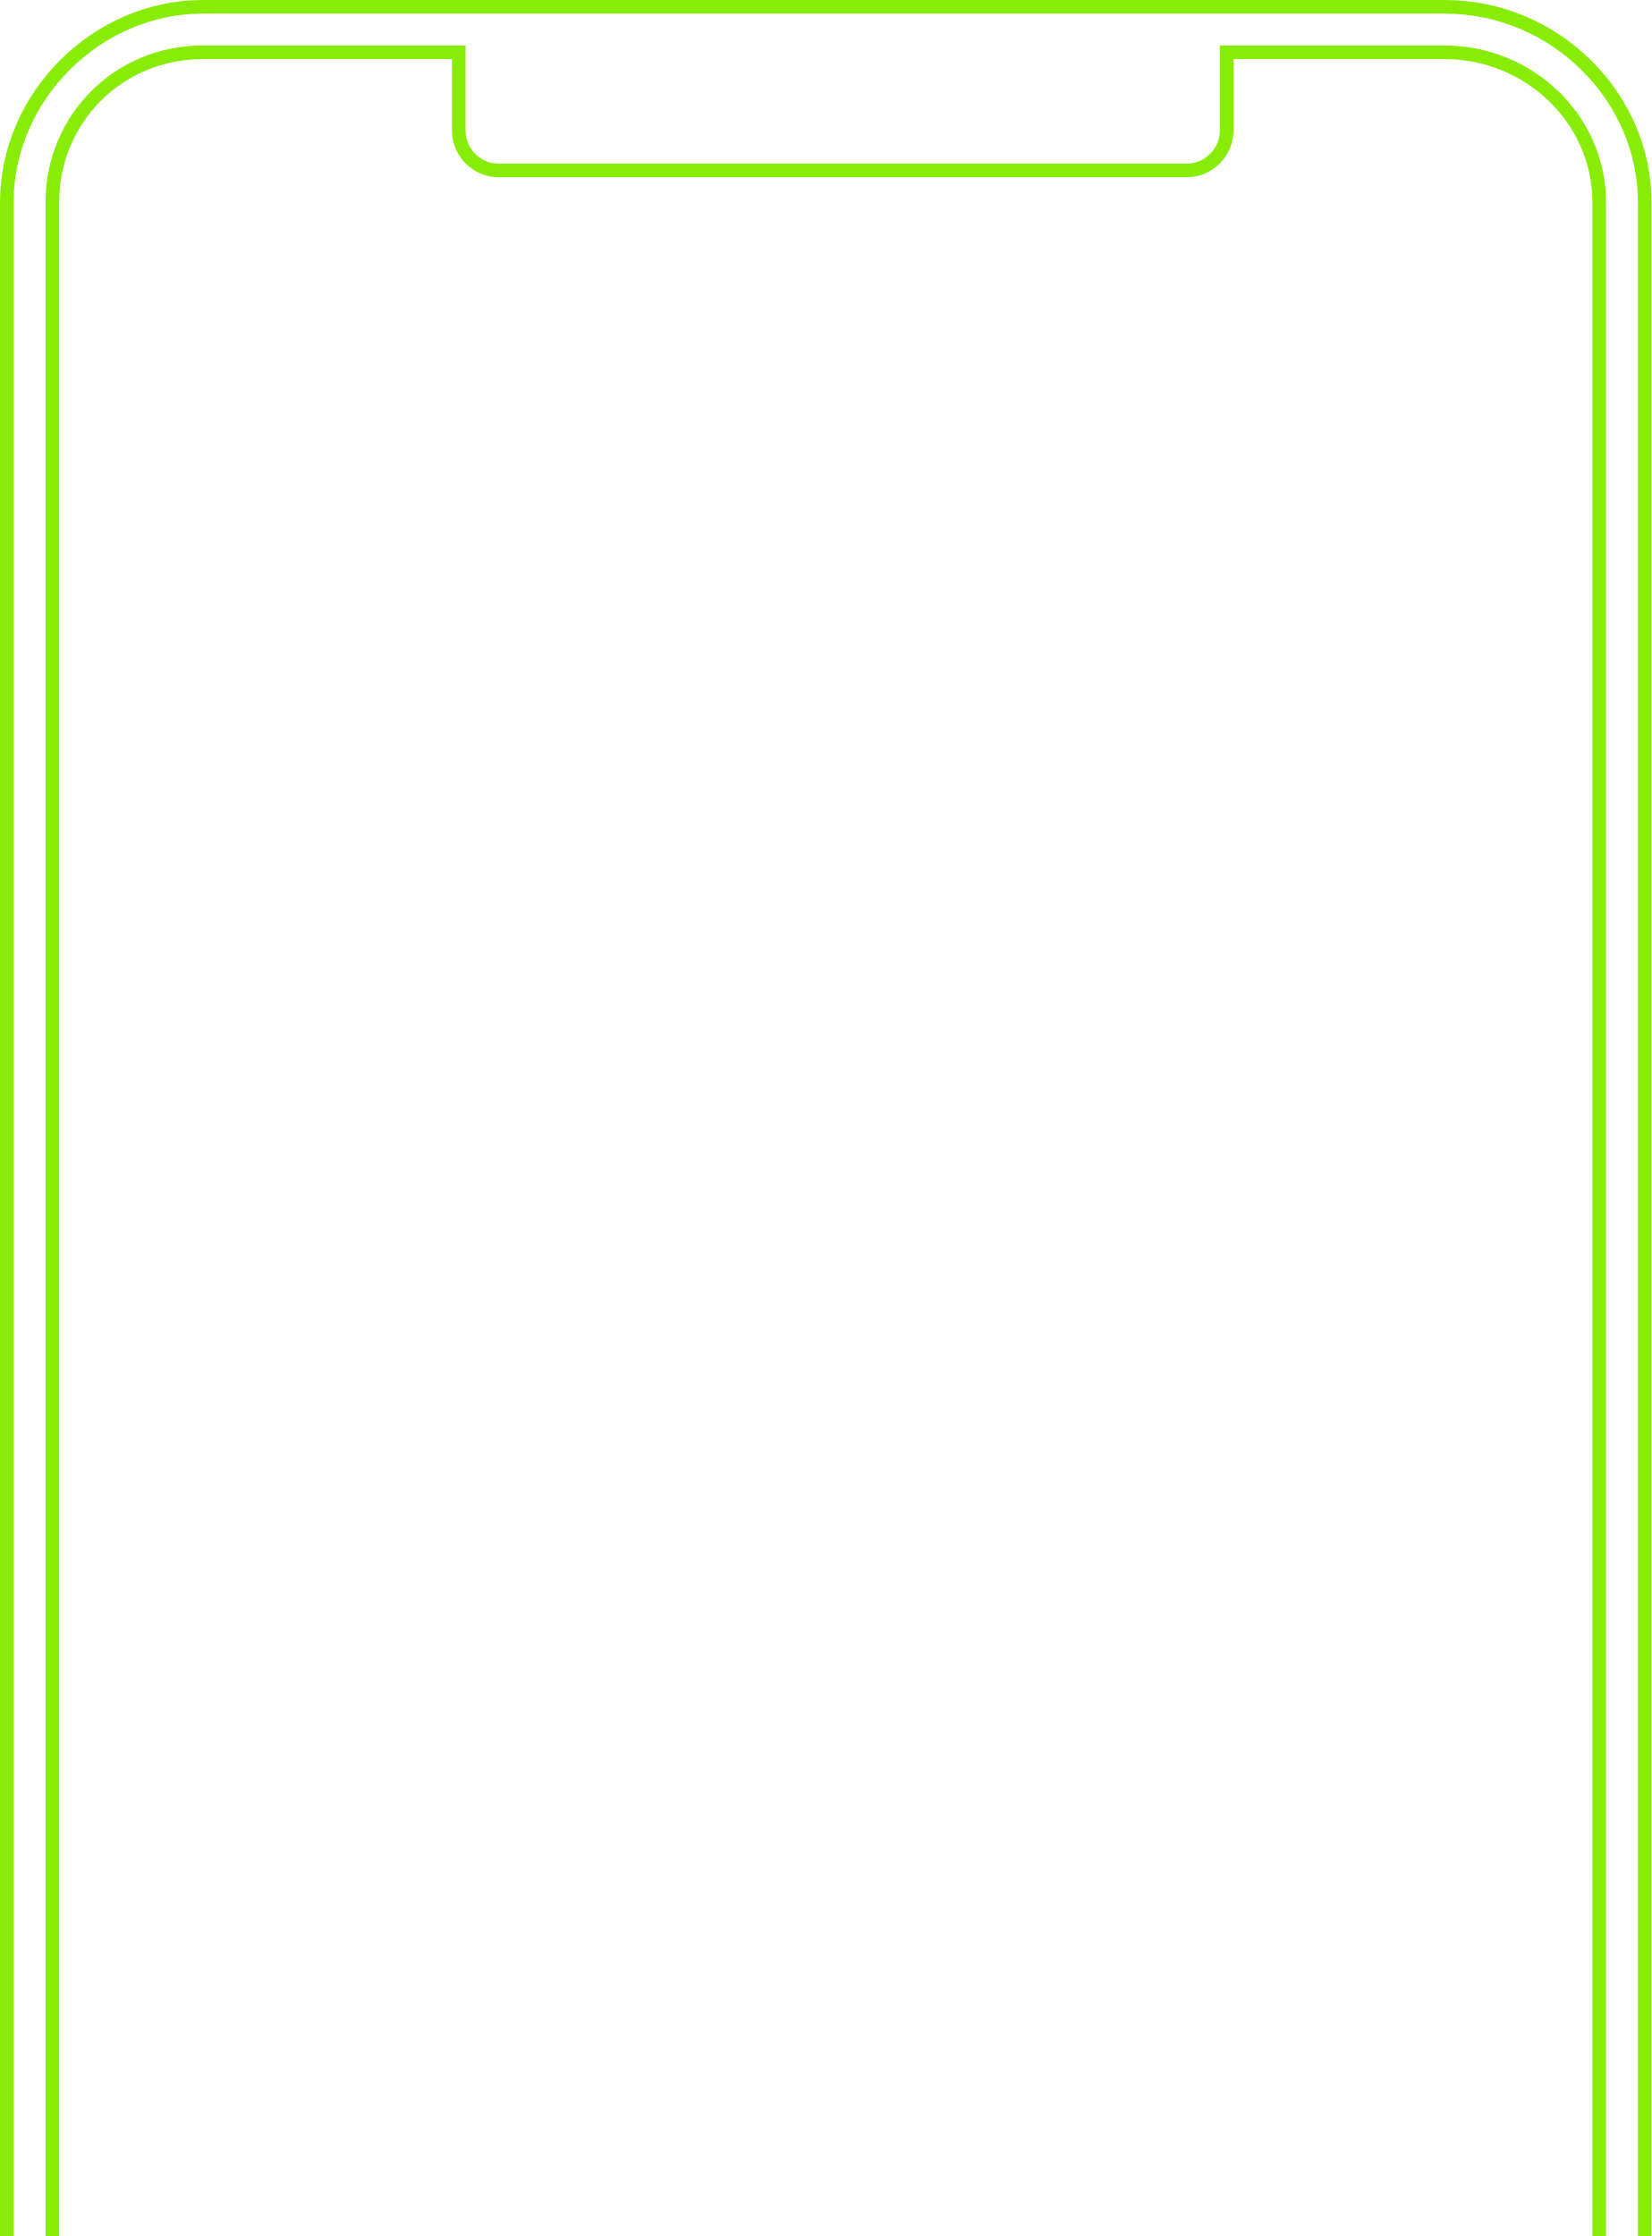
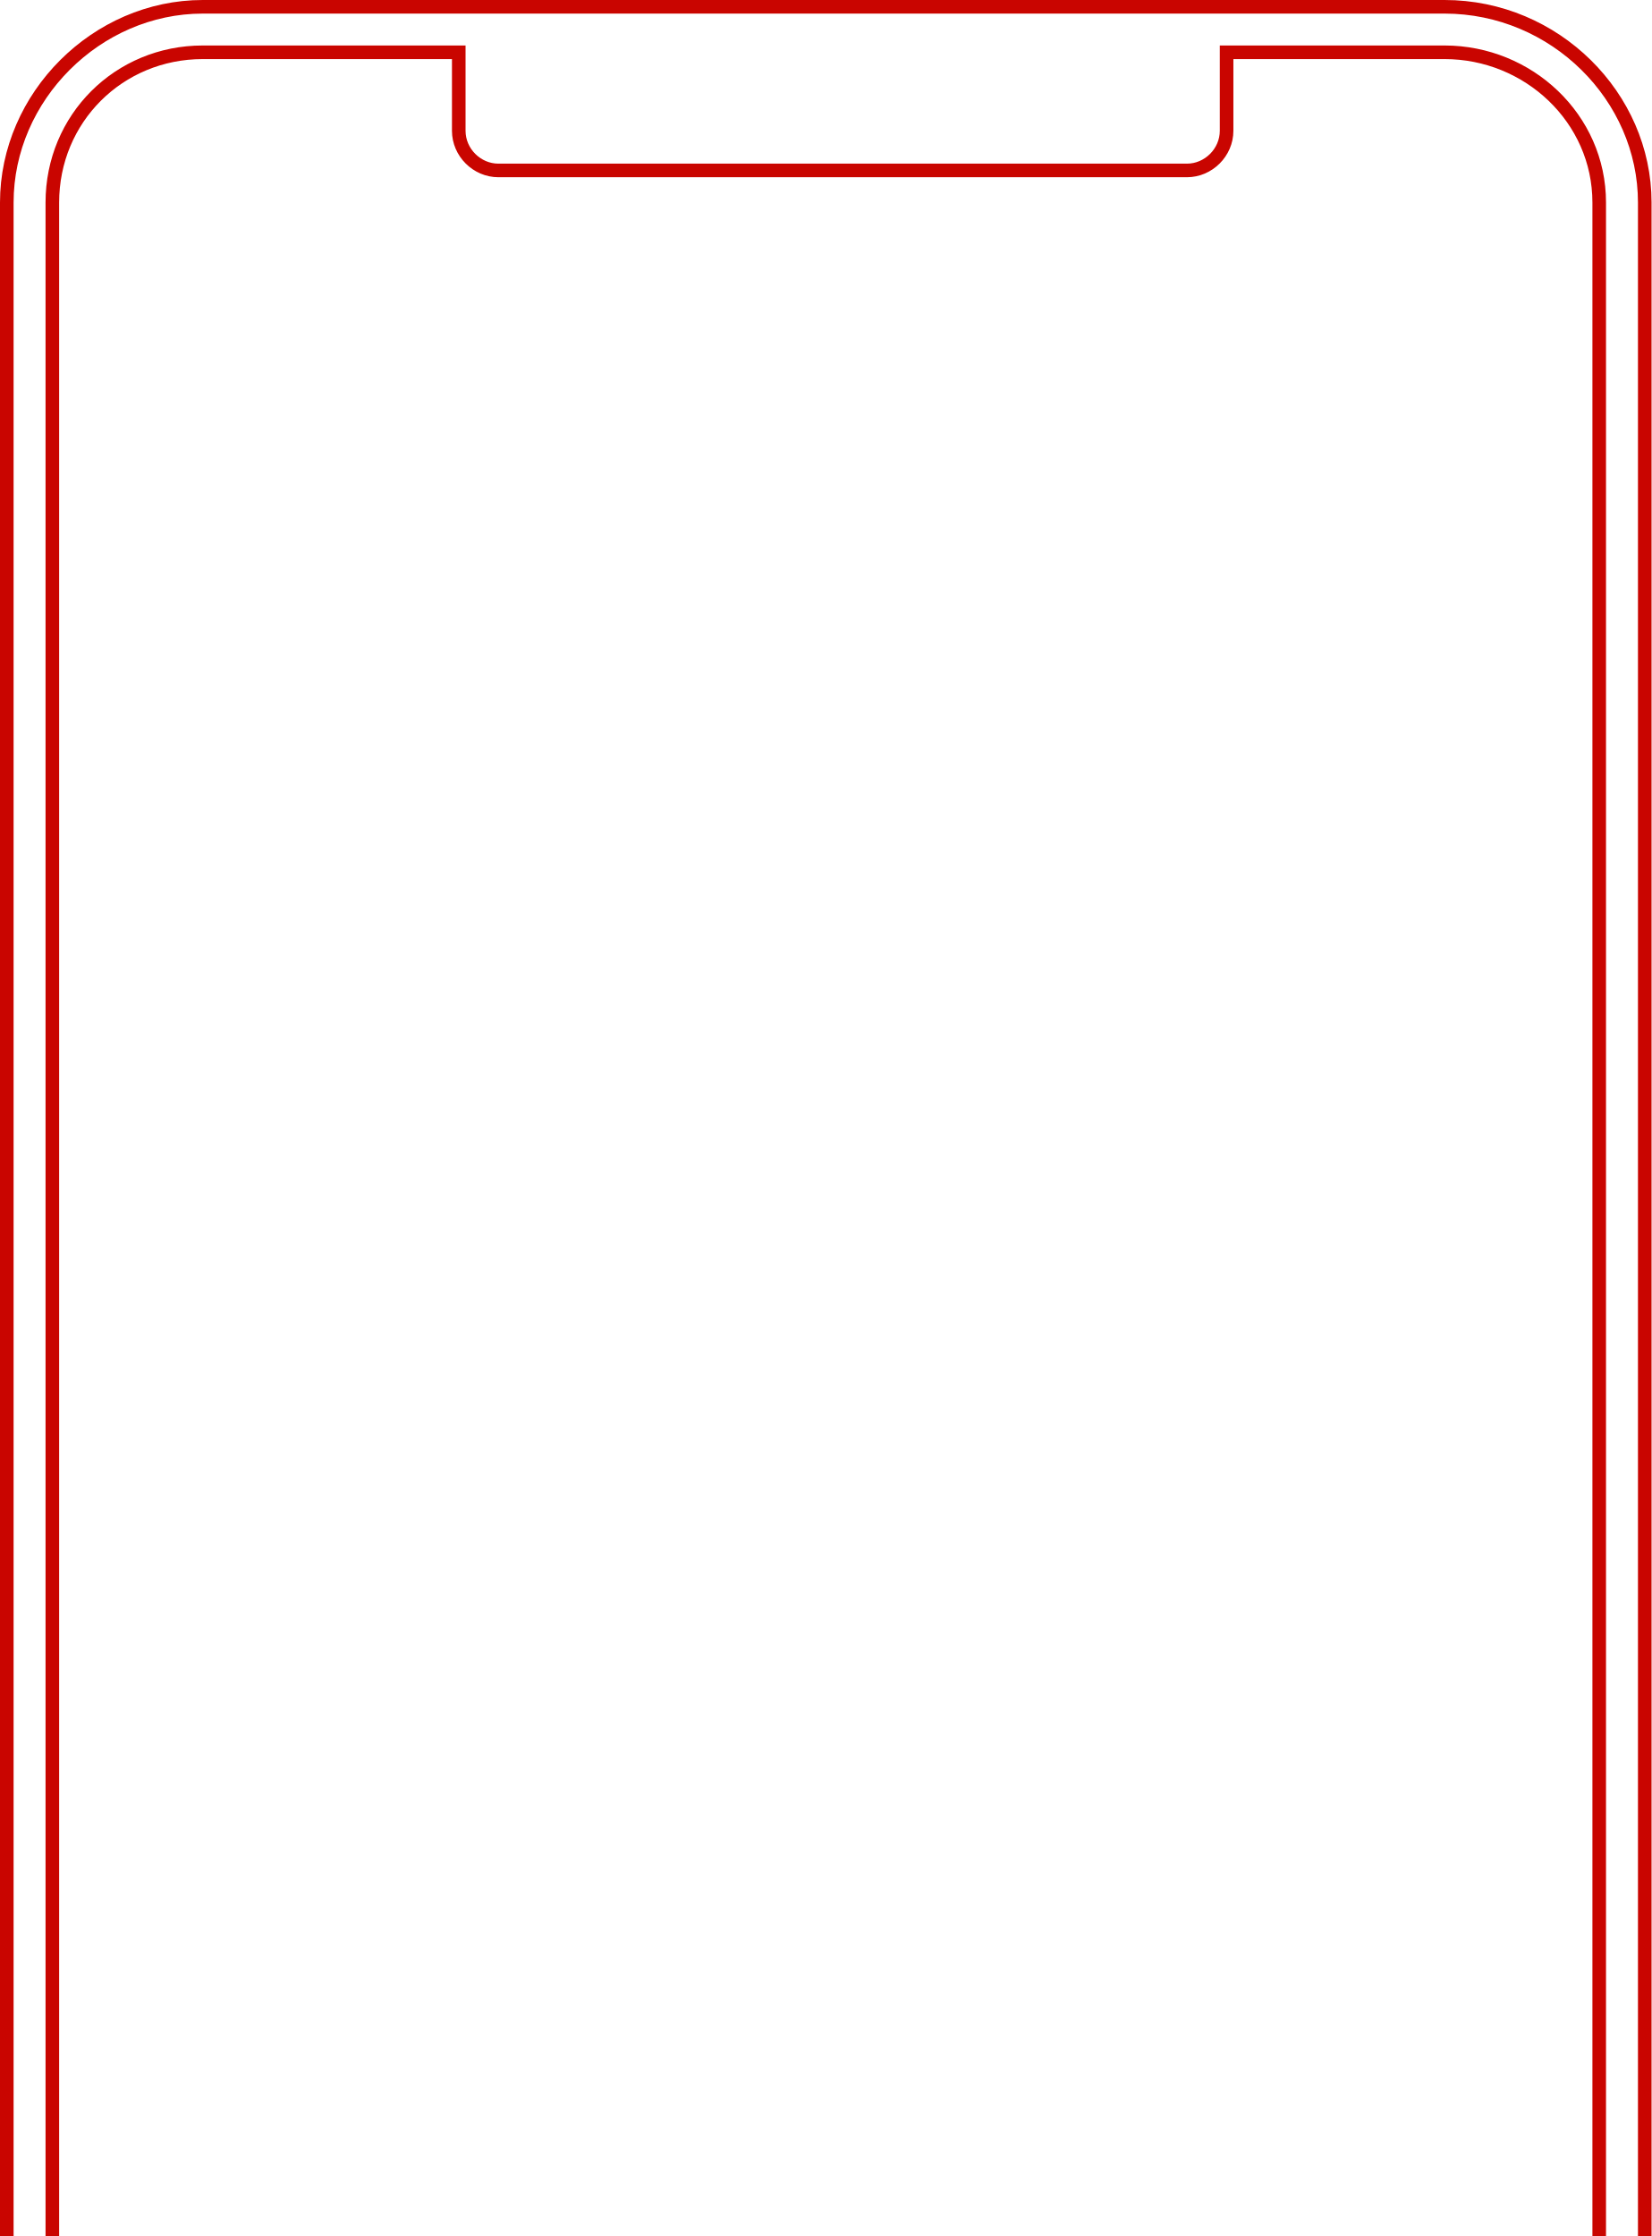
<svg xmlns="http://www.w3.org/2000/svg" width="243" height="329" viewBox="0 0 243 329" fill="none">
-   <path d="M181.473 7.693H180.473V8.693V19.248C180.473 22.42 177.814 25.078 174.637 25.078H73.335C70.157 25.078 67.499 22.42 67.499 19.248V8.693V7.693H66.499H29.831C17.472 7.693 7.701 17.453 7.701 29.803V461.946C7.701 474.296 17.472 484.057 29.831 484.057H212.547C224.869 484.057 235.299 474.334 235.299 461.946V29.803C235.299 17.416 224.869 7.693 212.547 7.693H181.473ZM29.831 1H212.547C228.789 1 242 14.226 242 29.803V469.397C242 485.581 228.803 498.2 212.547 498.2H29.831C14.21 498.2 1 485.595 1 469.397V29.803C1 14.213 14.224 1 29.831 1Z" stroke="#87ED06" stroke-width="2" />
+   <path d="M181.473 7.693H180.473V8.693V19.248C180.473 22.42 177.814 25.078 174.637 25.078H73.335C70.157 25.078 67.499 22.42 67.499 19.248V8.693V7.693H66.499H29.831C17.472 7.693 7.701 17.453 7.701 29.803V461.946C7.701 474.296 17.472 484.057 29.831 484.057H212.547C224.869 484.057 235.299 474.334 235.299 461.946V29.803C235.299 17.416 224.869 7.693 212.547 7.693H181.473ZM29.831 1H212.547C228.789 1 242 14.226 242 29.803V469.397C242 485.581 228.803 498.2 212.547 498.2H29.831C14.21 498.2 1 485.595 1 469.397V29.803C1 14.213 14.224 1 29.831 1Z" stroke="#c90500" stroke-width="2" />
</svg>
